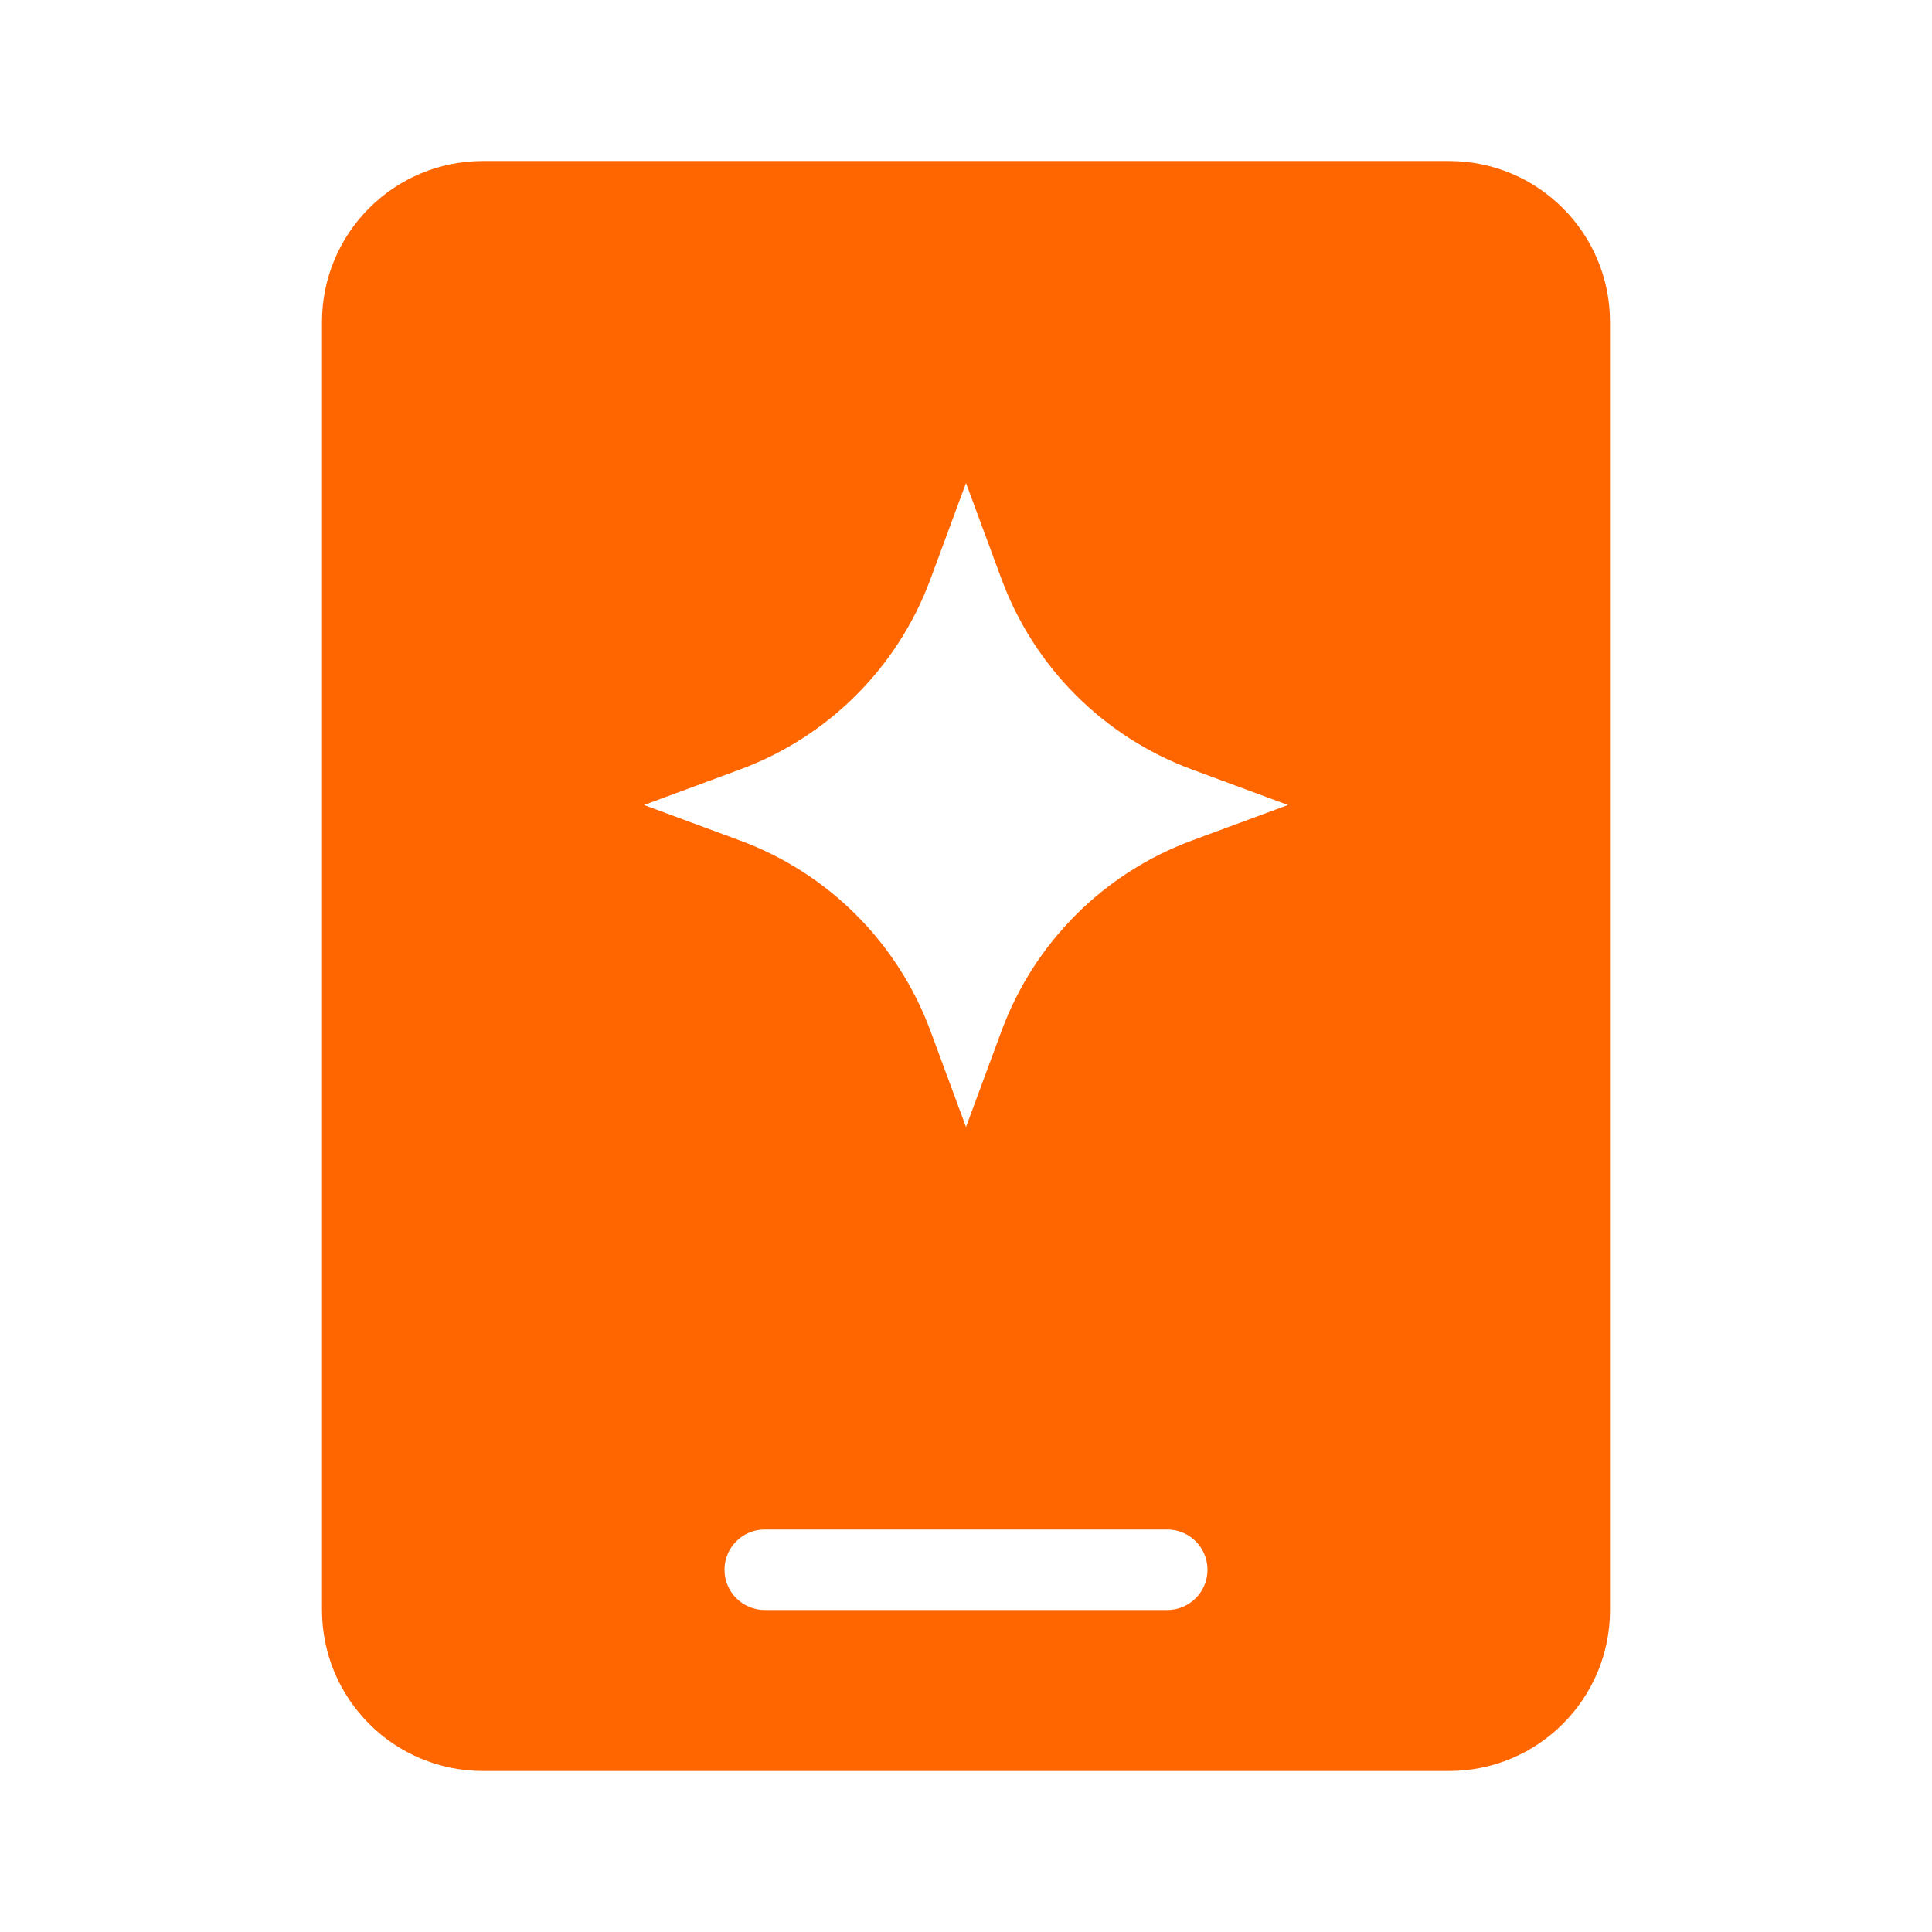
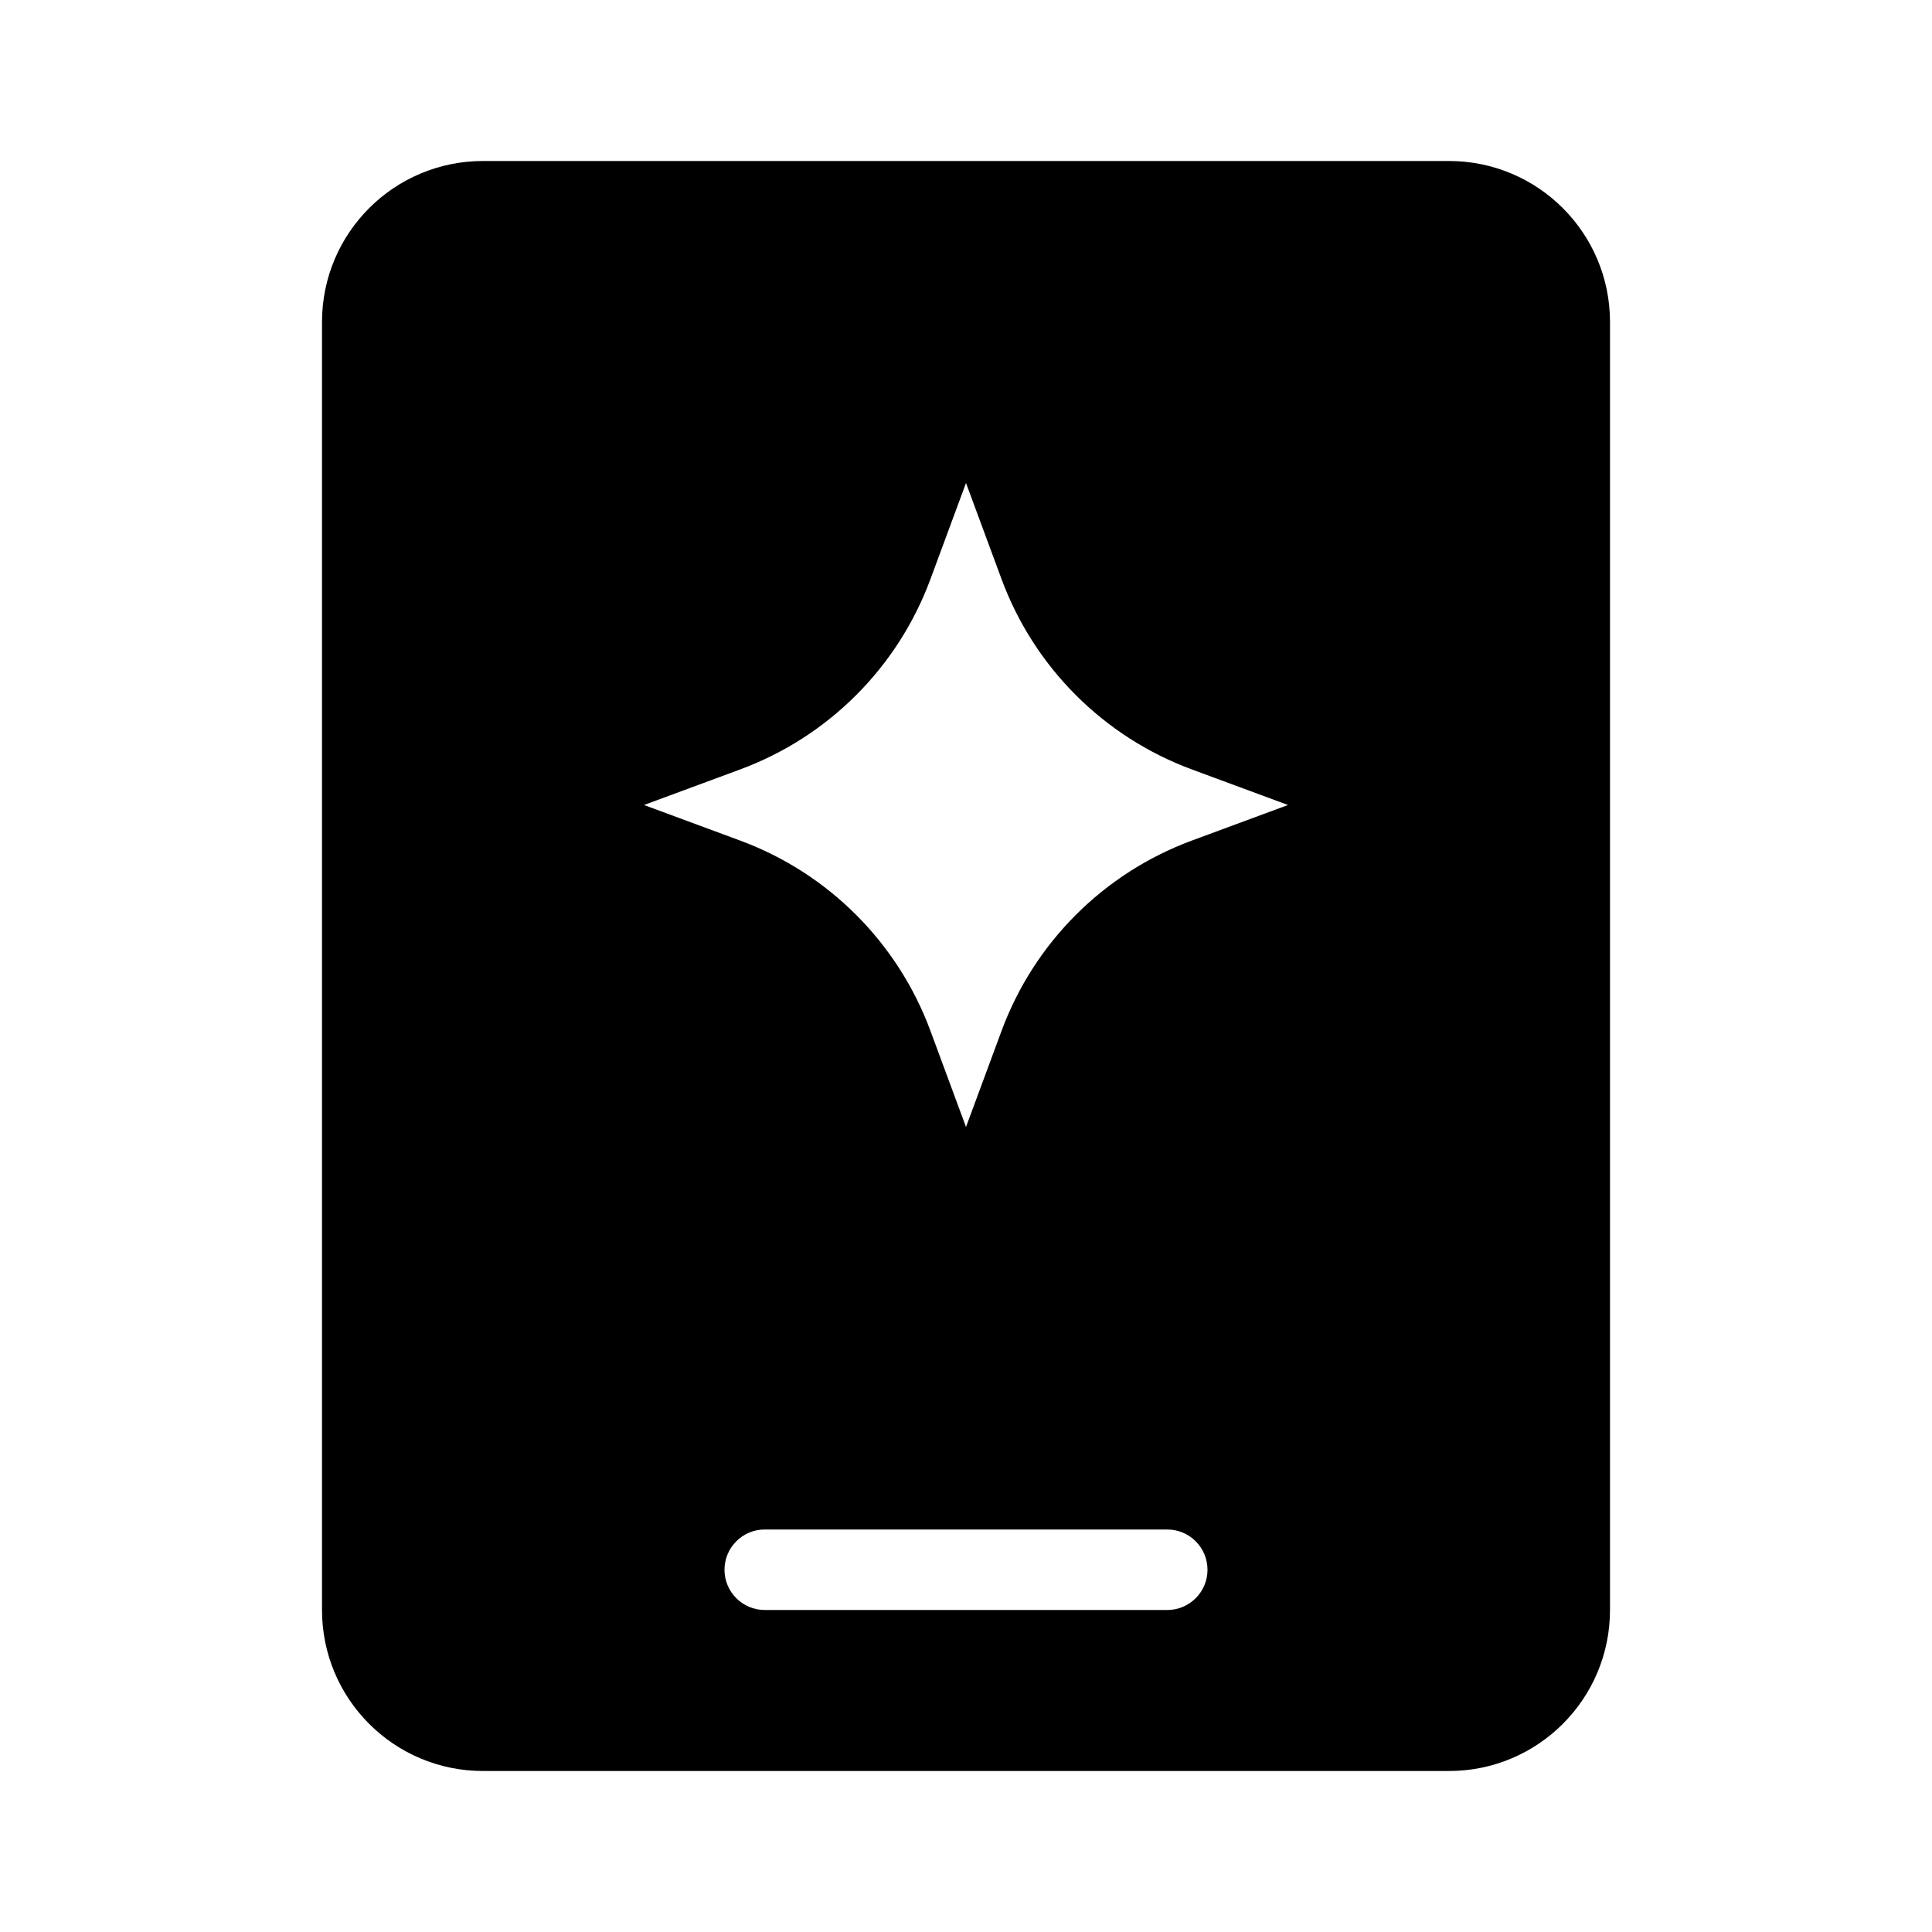
<svg xmlns="http://www.w3.org/2000/svg" width="24" height="24" viewBox="0 0 24 24" fill="none">
-   <path fill-rule="evenodd" clip-rule="evenodd" d="M4 4C4 2.895 4.895 2 6 2H18C19.105 2 20 2.895 20 4V20C20 21.105 19.105 22 18 22H6C4.895 22 4 21.105 4 20V4ZM9 19.5C9 19.224 9.224 19 9.5 19H14.5C14.776 19 15 19.224 15 19.5C15 19.776 14.776 20 14.5 20H9.5C9.224 20 9 19.776 9 19.5ZM12.442 7.195L12 6L11.558 7.195C11.153 8.29 10.29 9.153 9.195 9.558L8 10L9.195 10.442C10.29 10.847 11.153 11.71 11.558 12.805L12 14L12.442 12.805C12.847 11.71 13.71 10.847 14.805 10.442L16 10L14.805 9.558C13.71 9.153 12.847 8.29 12.442 7.195Z" fill="#FF6600" />
+   <path fill-rule="evenodd" clip-rule="evenodd" d="M4 4C4 2.895 4.895 2 6 2H18C19.105 2 20 2.895 20 4V20C20 21.105 19.105 22 18 22H6C4.895 22 4 21.105 4 20V4ZM9 19.5C9 19.224 9.224 19 9.5 19H14.5C14.776 19 15 19.224 15 19.5C15 19.776 14.776 20 14.5 20H9.5C9.224 20 9 19.776 9 19.5ZM12.442 7.195L12 6L11.558 7.195C11.153 8.29 10.29 9.153 9.195 9.558L8 10L9.195 10.442C10.29 10.847 11.153 11.71 11.558 12.805L12 14L12.442 12.805C12.847 11.71 13.71 10.847 14.805 10.442L16 10L14.805 9.558C13.71 9.153 12.847 8.29 12.442 7.195Z" fill="currentColor" />
</svg>
